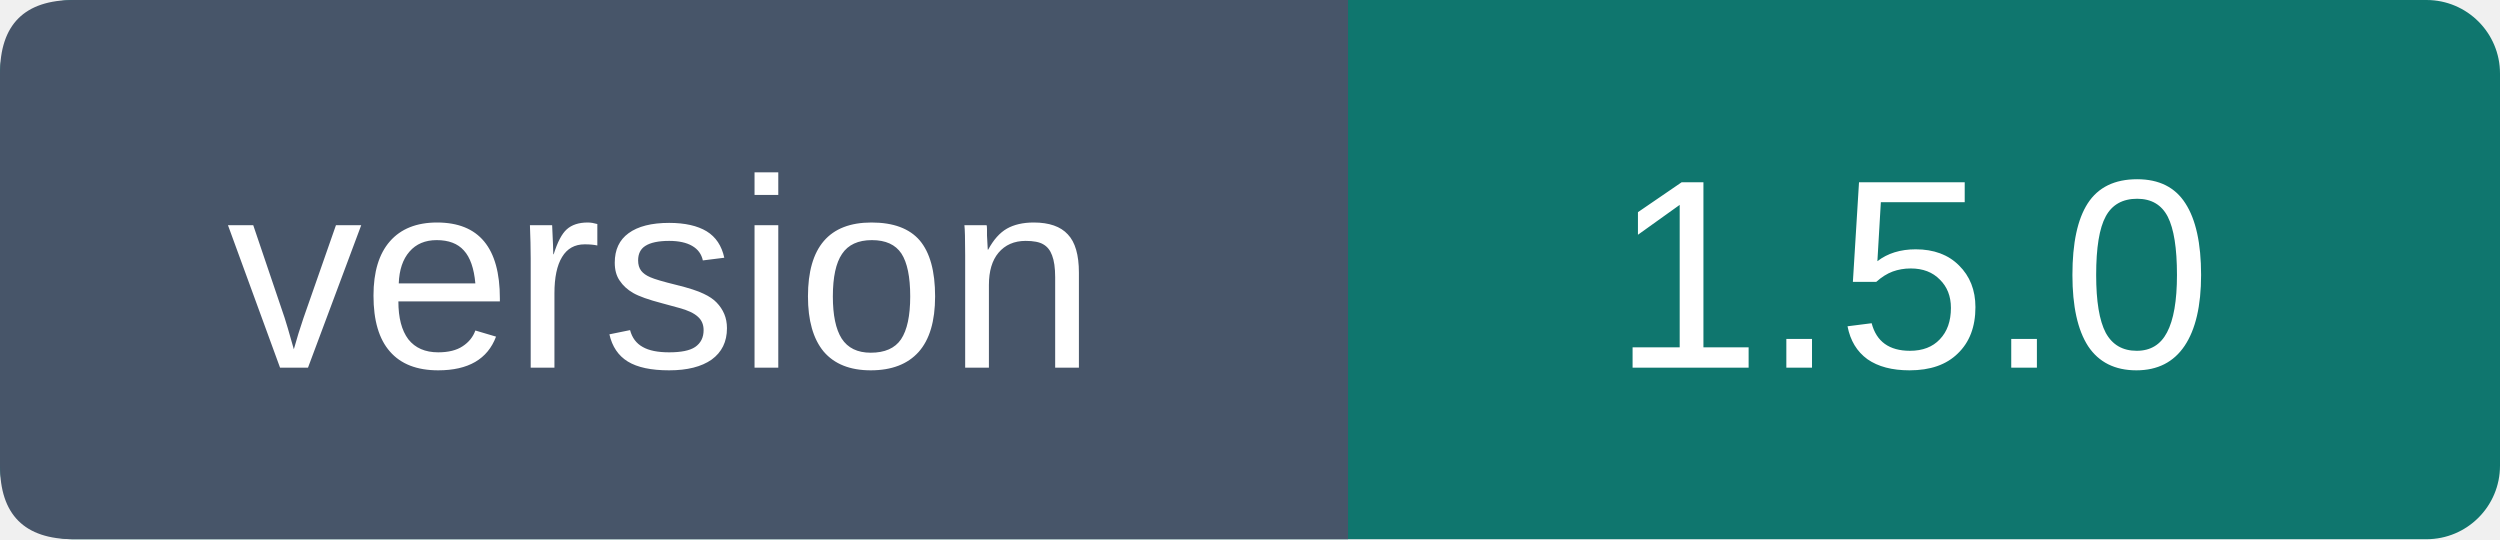
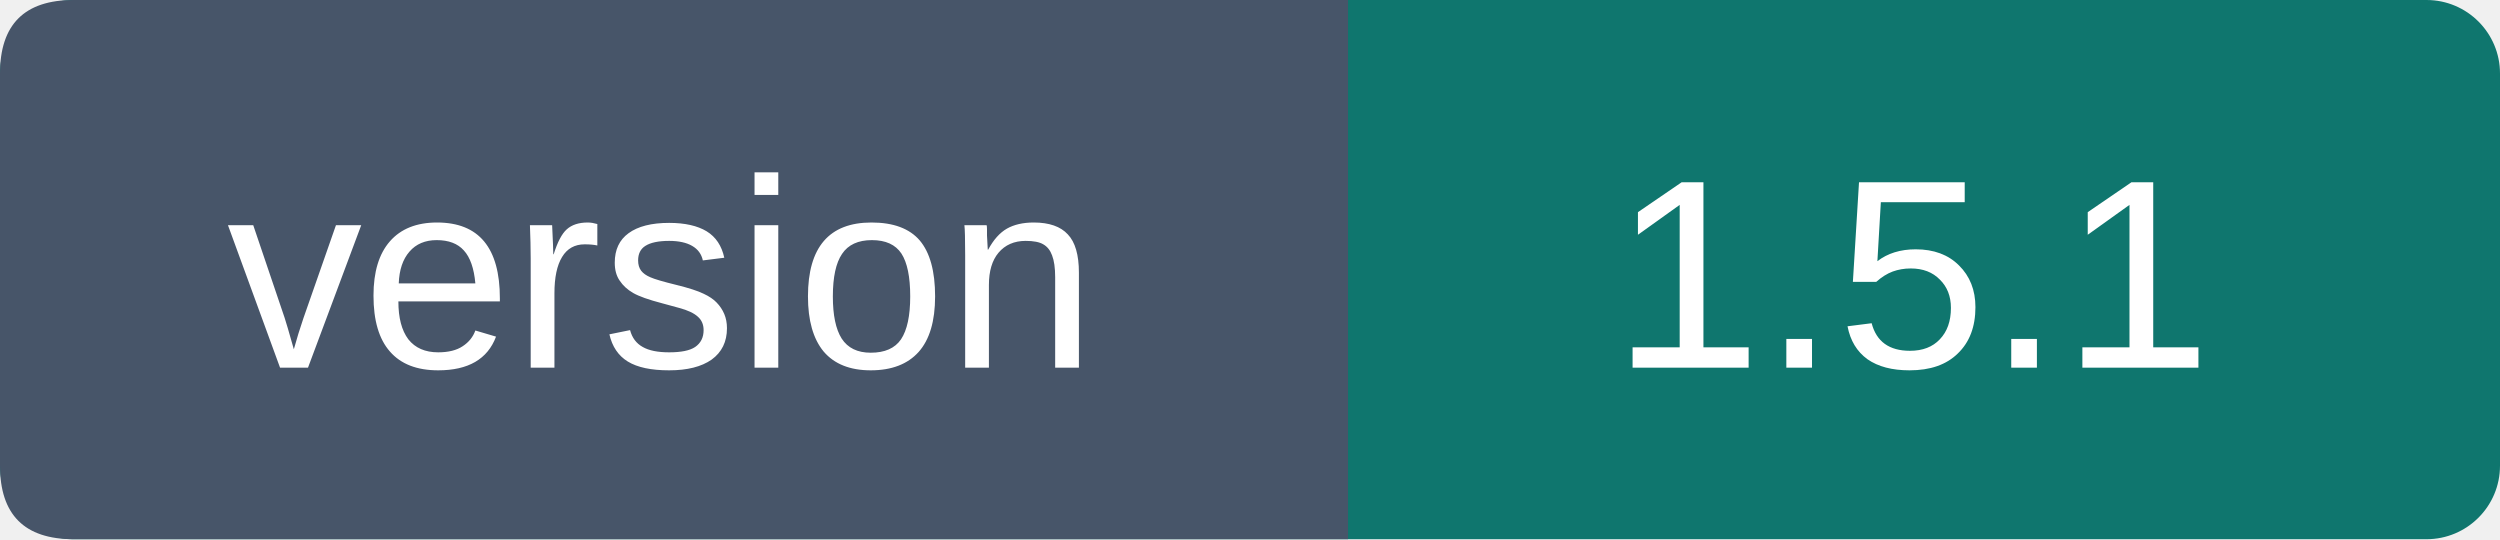
- <svg xmlns="http://www.w3.org/2000/svg" width="102" height="22" role="img" aria-label="version: 1.5.0">
+ <svg xmlns="http://www.w3.org/2000/svg" width="102" height="22" role="img" aria-label="version: 1.5.1">
  <rect width="102" height="22" rx="3" fill="#0F766E" />
  <path d="M3 0H55V22H3Q0 22 0 19V3Q0 0 3 0" fill="#475569" />
  <g font-family="Segoe UI,Arial,sans-serif" font-size="11" fill="white" text-anchor="middle">
    <text x="27" y="15">version</text>
-     <text x="78" y="15">1.5.0</text>
+     <text x="78" y="15">1.5.1</text>
  </g>
</svg>
